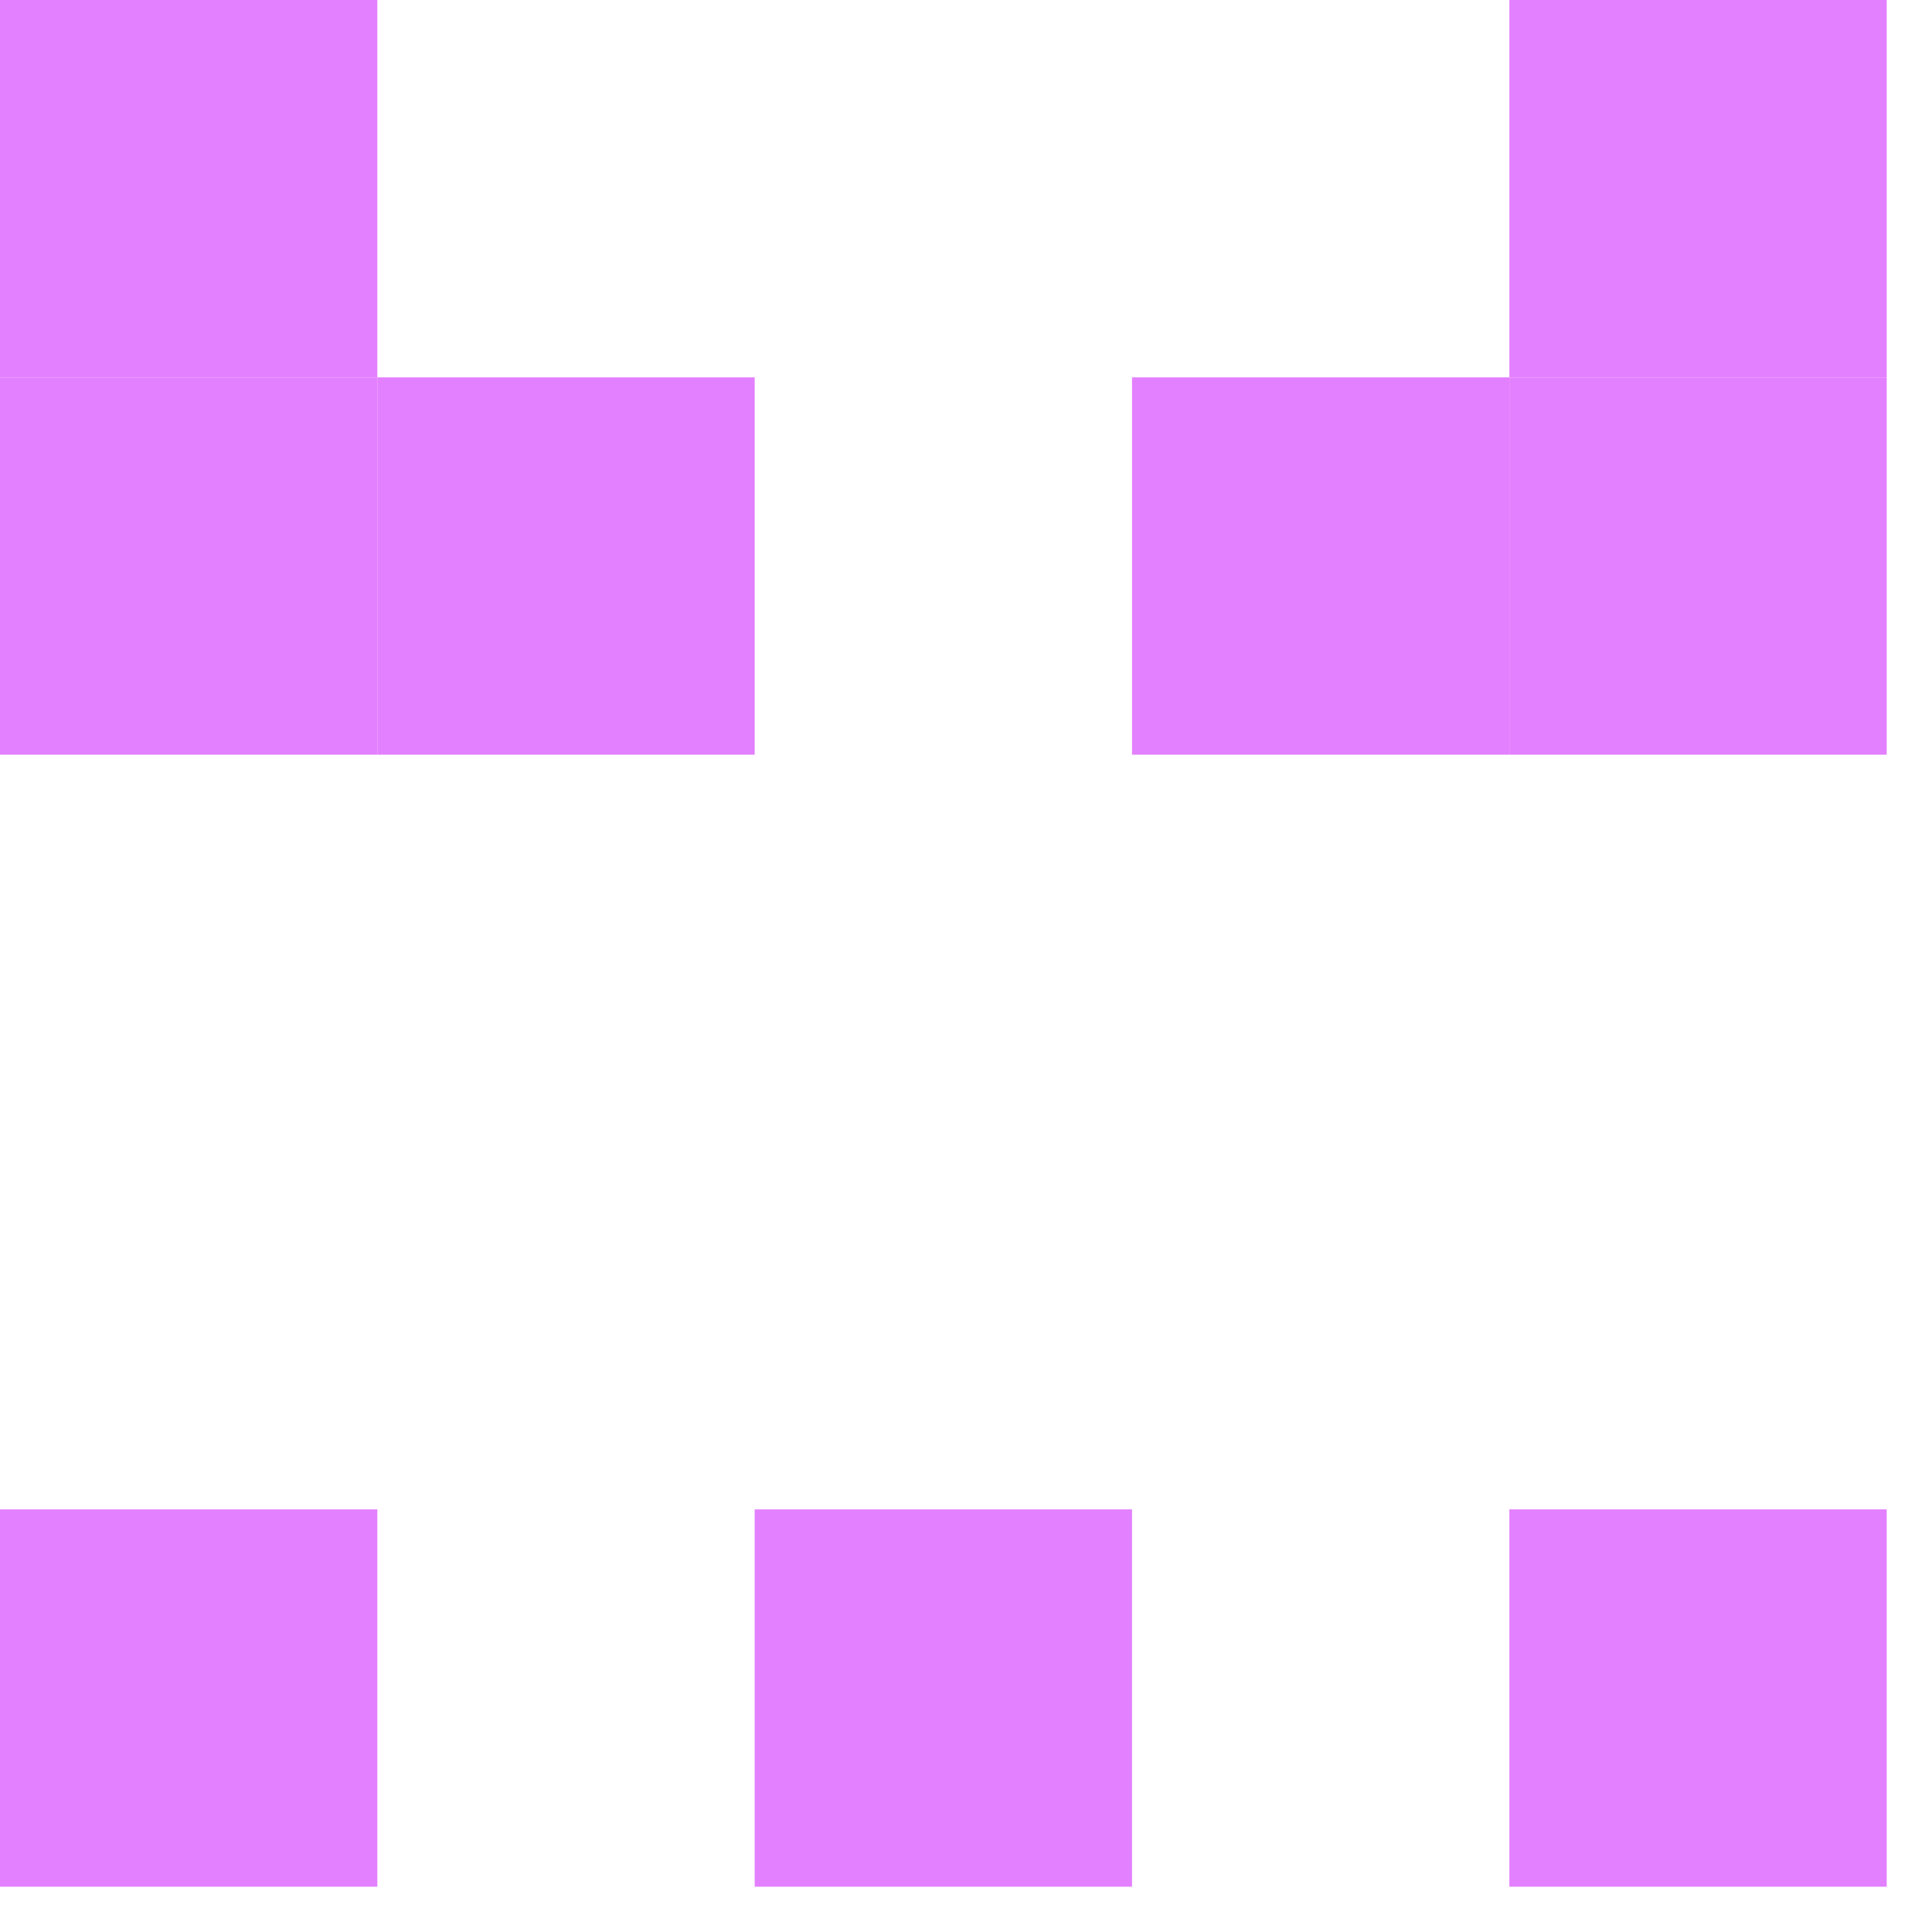
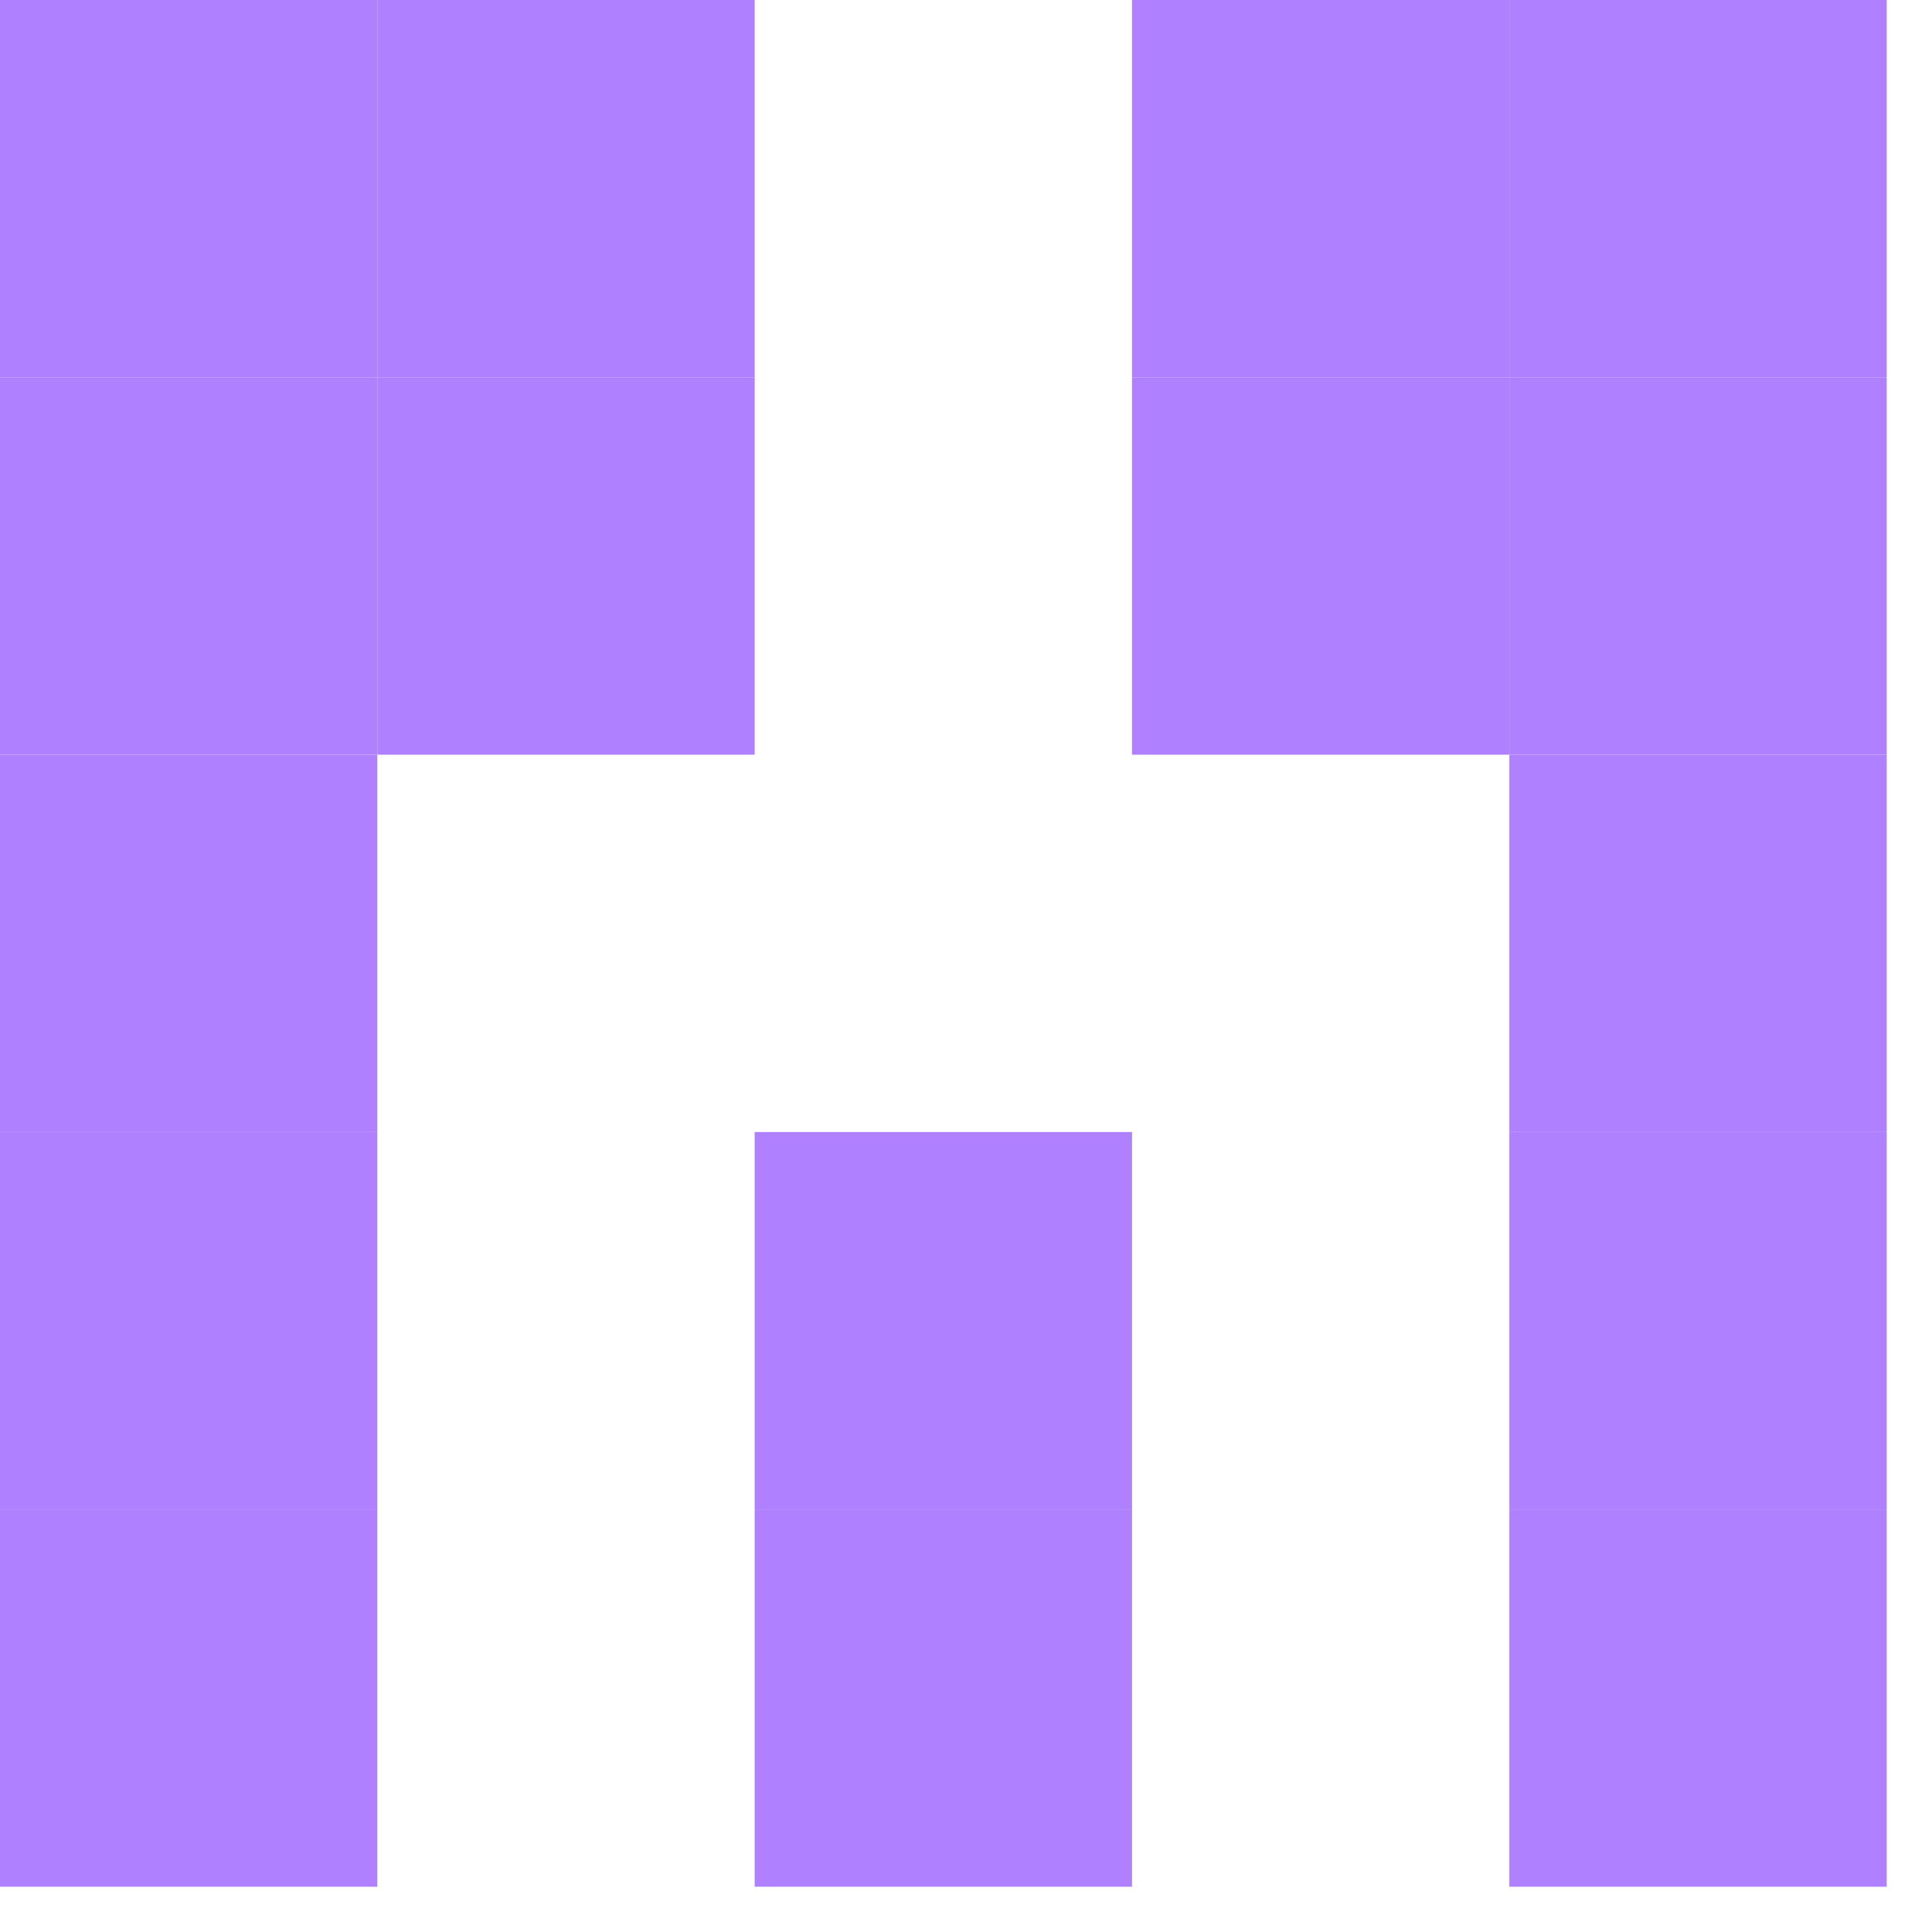
<svg xmlns="http://www.w3.org/2000/svg" id="example-identicon-50-svg" width="128" height="128" viewbox="0 0 128 128">
  <g>
-     <rect x="0" y="0" width="25" height="25" fill="#e380ff" />
-     <rect x="25" y="0" width="25" height="25" fill="none" />
+     <rect x="0" y="0" width="25" height="25" fill="#af80ff" />
+     <rect x="25" y="0" width="25" height="25" fill="#af80ff" />
    <rect x="50" y="0" width="25" height="25" fill="none" />
-     <rect x="75" y="0" width="25" height="25" fill="none" />
-     <rect x="100" y="0" width="25" height="25" fill="#e380ff" />
-     <rect x="0" y="25" width="25" height="25" fill="#e380ff" />
-     <rect x="25" y="25" width="25" height="25" fill="#e380ff" />
+     <rect x="75" y="0" width="25" height="25" fill="#af80ff" />
+     <rect x="100" y="0" width="25" height="25" fill="#af80ff" />
+     <rect x="0" y="25" width="25" height="25" fill="#af80ff" />
+     <rect x="25" y="25" width="25" height="25" fill="#af80ff" />
    <rect x="50" y="25" width="25" height="25" fill="none" />
-     <rect x="75" y="25" width="25" height="25" fill="#e380ff" />
-     <rect x="100" y="25" width="25" height="25" fill="#e380ff" />
-     <rect x="0" y="50" width="25" height="25" fill="none" />
+     <rect x="75" y="25" width="25" height="25" fill="#af80ff" />
+     <rect x="100" y="25" width="25" height="25" fill="#af80ff" />
+     <rect x="0" y="50" width="25" height="25" fill="#af80ff" />
    <rect x="25" y="50" width="25" height="25" fill="none" />
    <rect x="50" y="50" width="25" height="25" fill="none" />
    <rect x="75" y="50" width="25" height="25" fill="none" />
-     <rect x="100" y="50" width="25" height="25" fill="none" />
-     <rect x="0" y="75" width="25" height="25" fill="none" />
+     <rect x="100" y="50" width="25" height="25" fill="#af80ff" />
+     <rect x="0" y="75" width="25" height="25" fill="#af80ff" />
    <rect x="25" y="75" width="25" height="25" fill="none" />
-     <rect x="50" y="75" width="25" height="25" fill="none" />
+     <rect x="50" y="75" width="25" height="25" fill="#af80ff" />
    <rect x="75" y="75" width="25" height="25" fill="none" />
-     <rect x="100" y="75" width="25" height="25" fill="none" />
-     <rect x="0" y="100" width="25" height="25" fill="#e380ff" />
+     <rect x="100" y="75" width="25" height="25" fill="#af80ff" />
+     <rect x="0" y="100" width="25" height="25" fill="#af80ff" />
    <rect x="25" y="100" width="25" height="25" fill="none" />
-     <rect x="50" y="100" width="25" height="25" fill="#e380ff" />
+     <rect x="50" y="100" width="25" height="25" fill="#af80ff" />
    <rect x="75" y="100" width="25" height="25" fill="none" />
-     <rect x="100" y="100" width="25" height="25" fill="#e380ff" />
+     <rect x="100" y="100" width="25" height="25" fill="#af80ff" />
  </g>
</svg>
